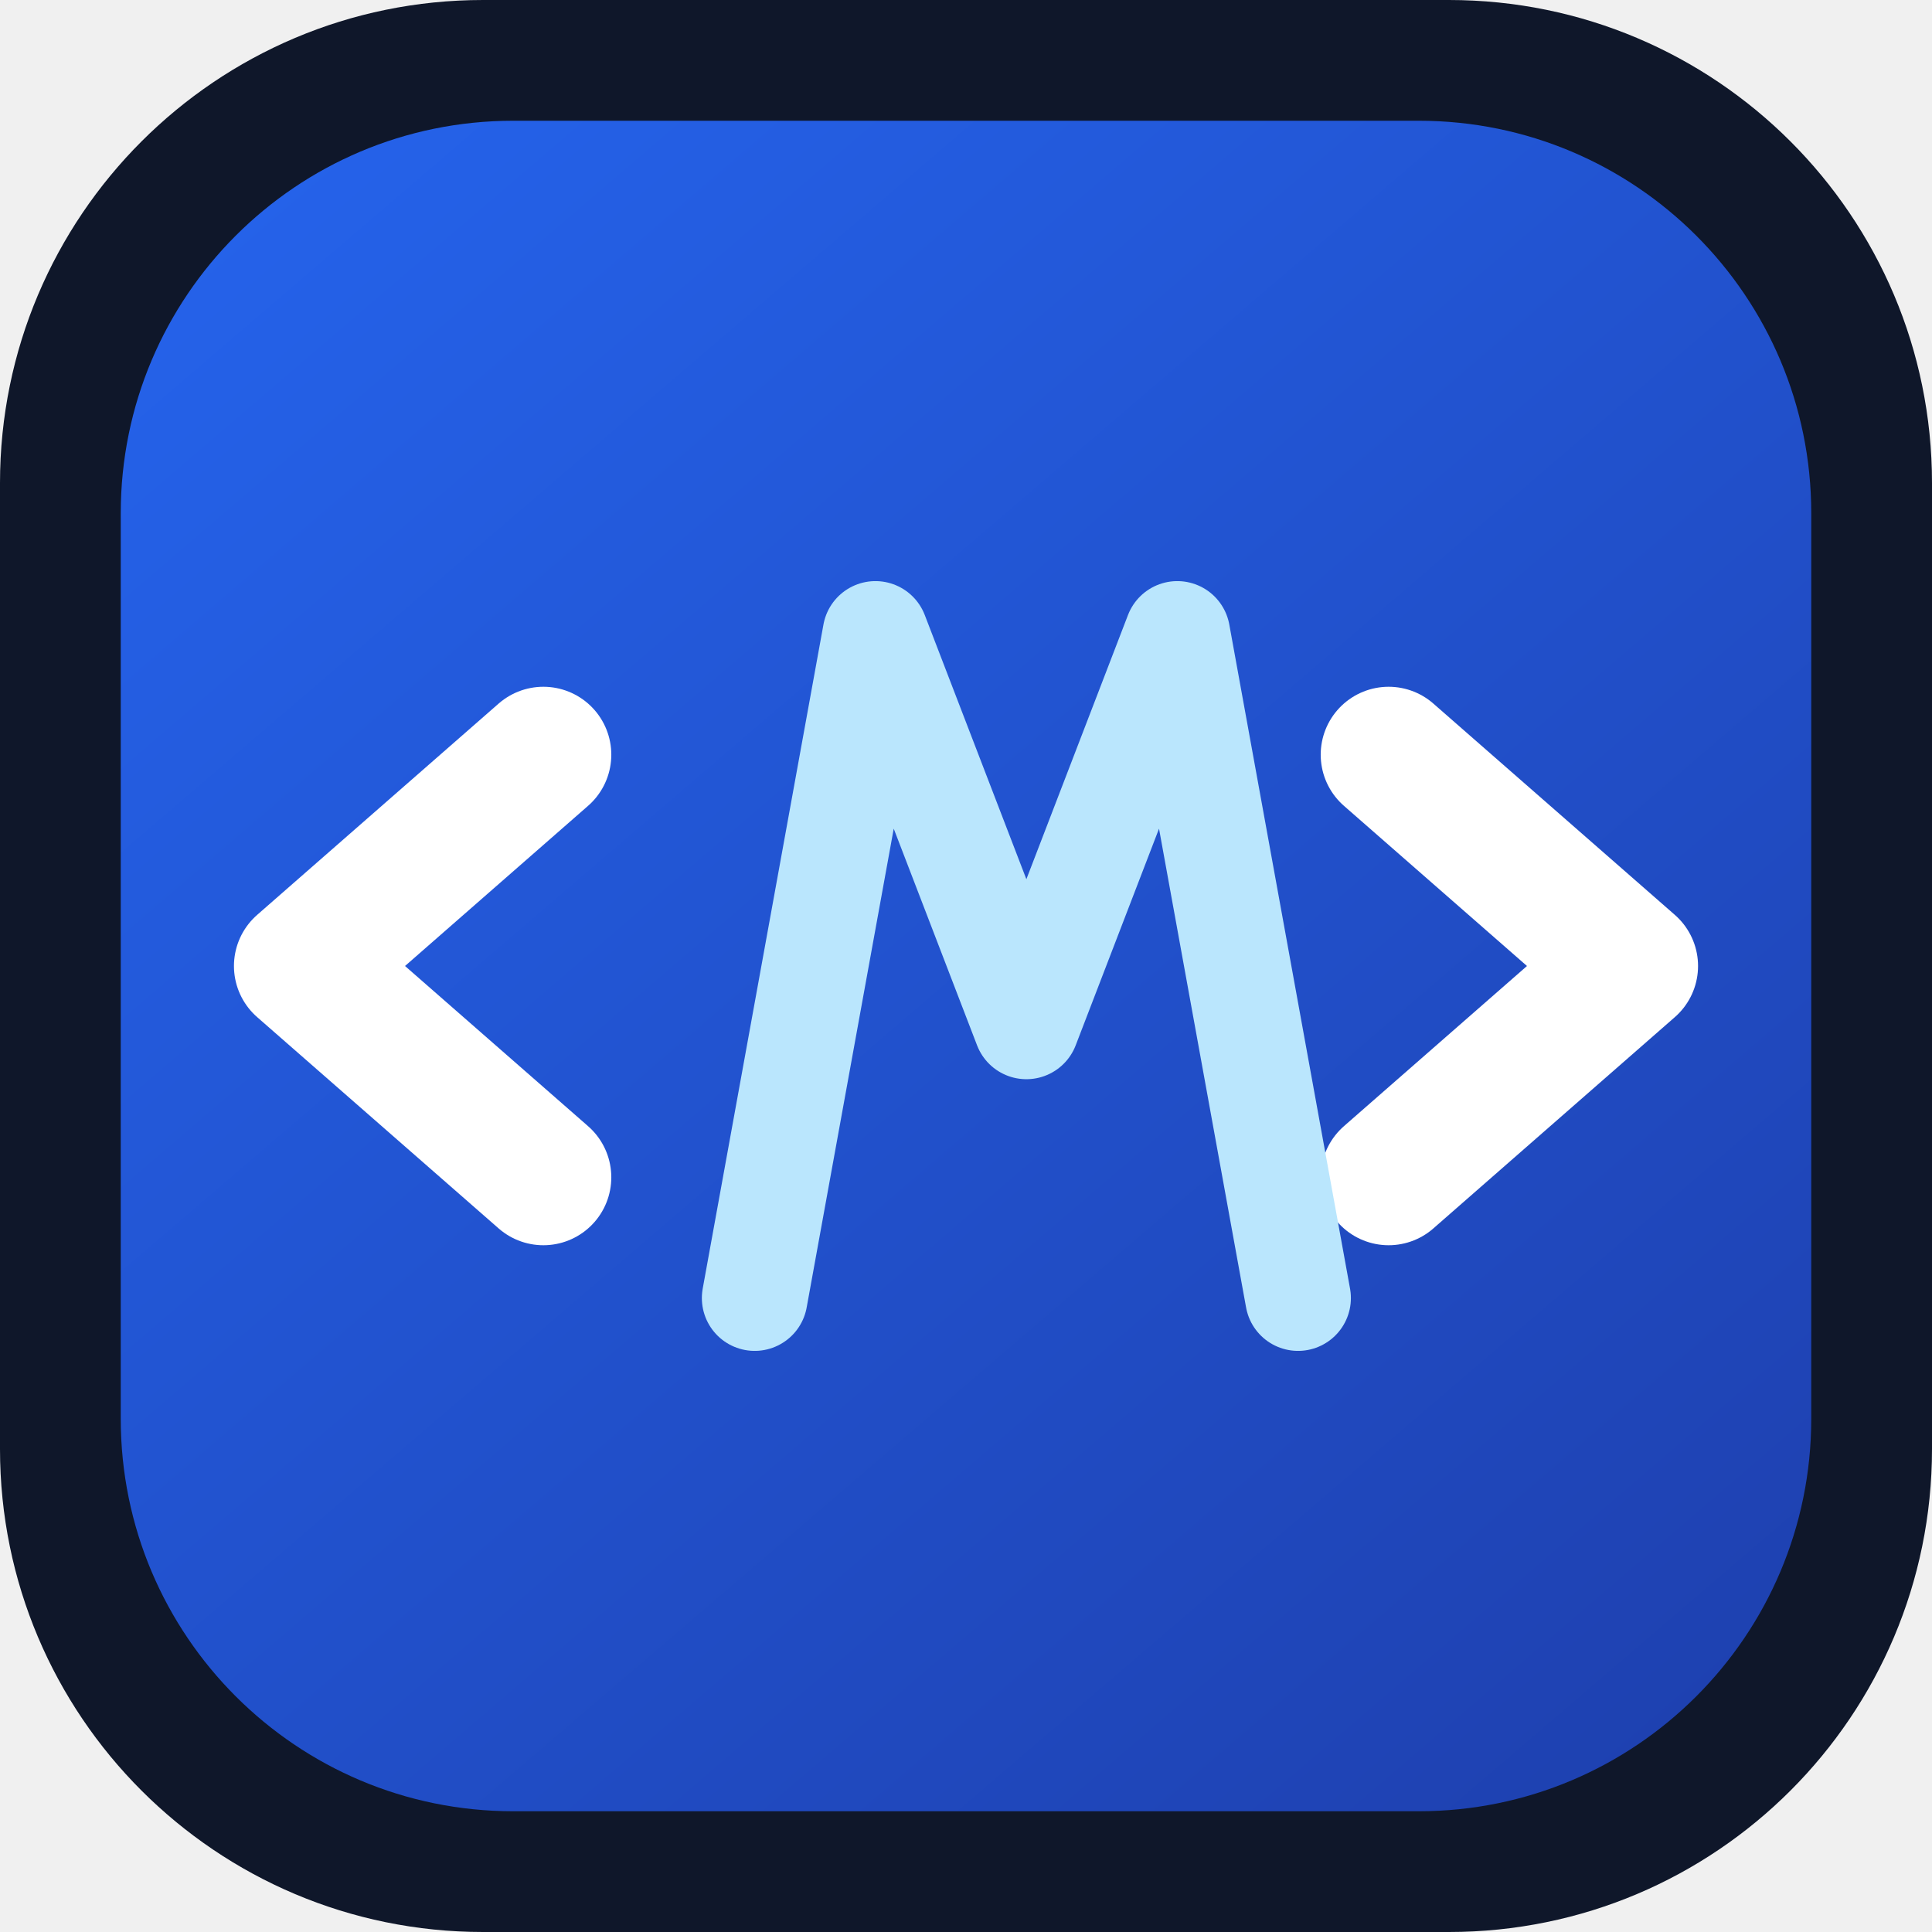
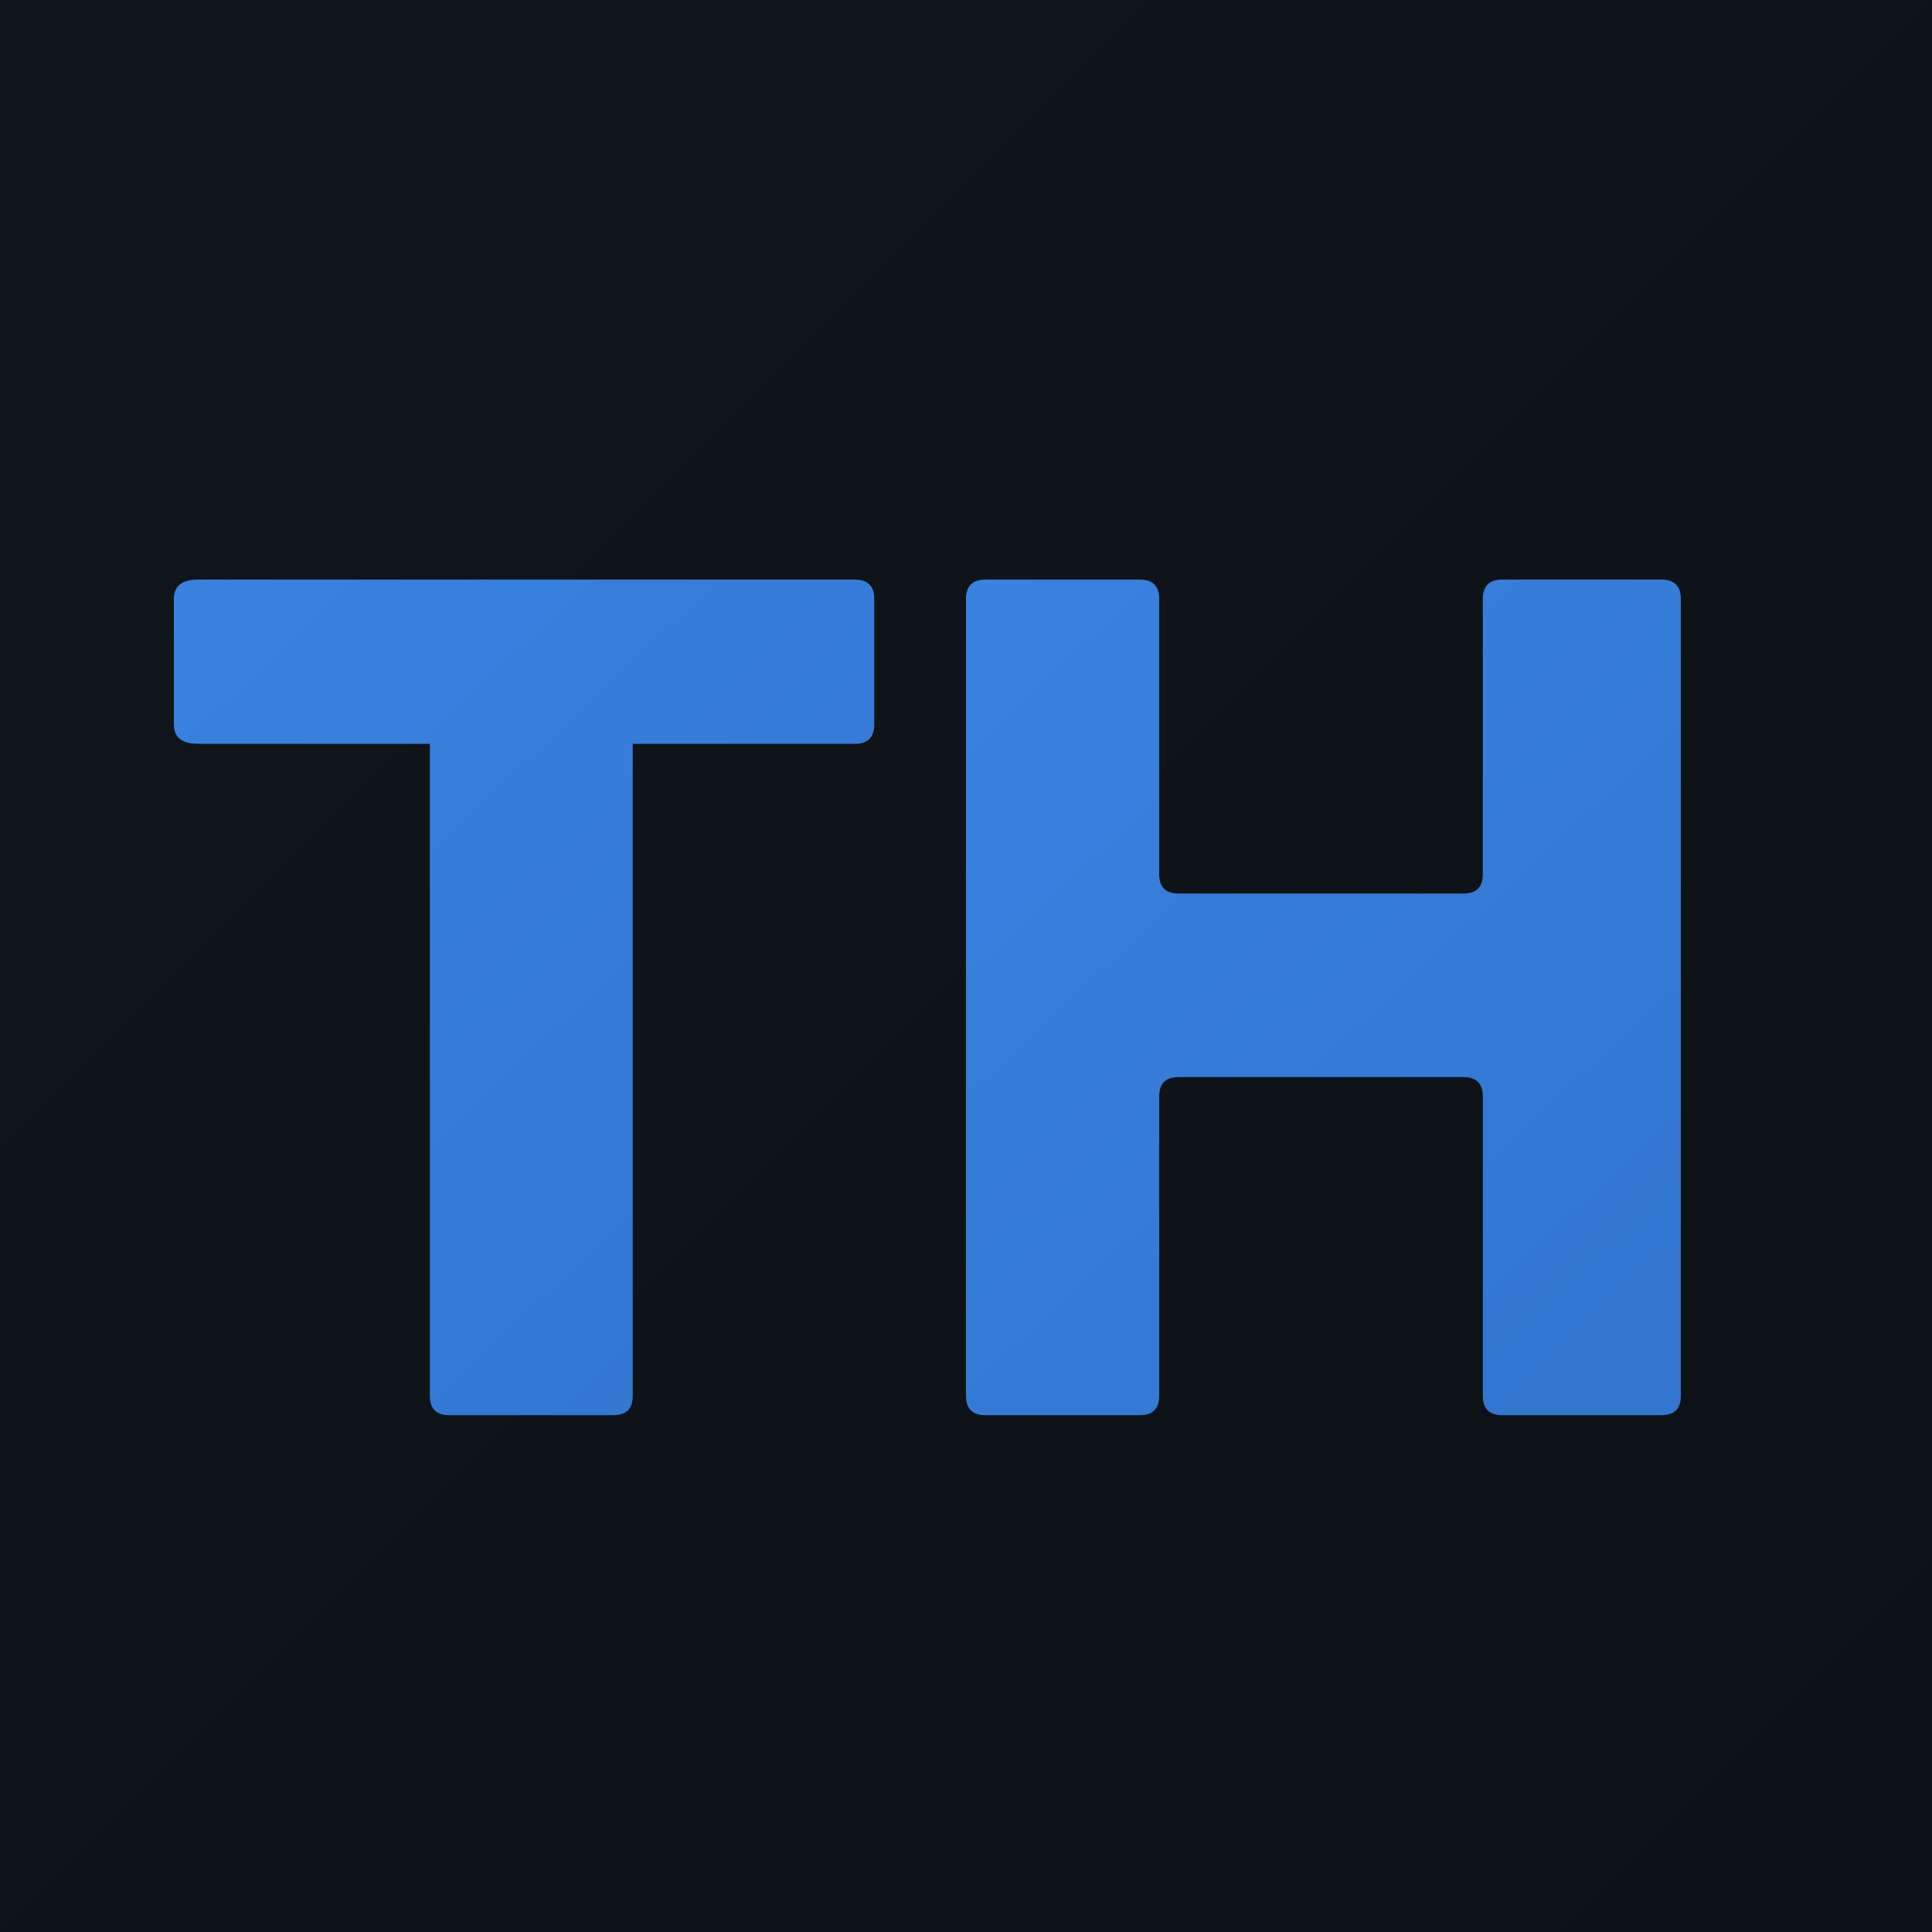
- <svg xmlns="http://www.w3.org/2000/svg" viewBox="0 0 64 64" role="img" aria-labelledby="title desc">
+ <svg xmlns="http://www.w3.org/2000/svg" viewBox="0 0 400 400" width="400" height="400">
  <defs>
-     <linearGradient id="bg" x1="8" y1="4" x2="56" y2="60" gradientUnits="userSpaceOnUse">
-       <stop stop-color="#2563EB" />
-       <stop offset="1" stop-color="#1E40AF" />
+     <linearGradient id="bg" x1="0" y1="0" x2="1" y2="1">
+       <stop offset="0" stop-color="#11161B" />
+       <stop offset="1" stop-color="#0C1115" />
+     </linearGradient>
+     <linearGradient id="blue" x1="0" y1="0" x2="0.8" y2="1">
+       <stop offset="0" stop-color="#3982E0" />
+       <stop offset="1" stop-color="#3276D0" />
    </linearGradient>
  </defs>
-   <rect width="64" height="64" rx="16" fill="#0F172A" />
-   <rect x="4" y="4" width="56" height="56" rx="13" fill="url(#bg)" />
-   <path d="m18 25-8 7 8 7M46 25l8 7-8 7" fill="none" stroke="#fff" stroke-width="4.5" stroke-linecap="round" stroke-linejoin="round" />
-   <path d="m25 43 4-22 5 13 5-13 4 22" fill="none" stroke="#BAE6FD" stroke-width="3.5" stroke-linecap="round" stroke-linejoin="round" />
+   <rect width="400" height="400" fill="url(#bg)" />
+   <path fill="url(#blue)" d="     M41 120     H177     Q181 120 181 124     V150     Q181 154 177 154     H131     V289     Q131 293 127 293     H93     Q89 293 89 289     V154     H41     Q36 154 36 150     V124     Q36 120 41 120 Z" />
+   <path fill="url(#blue)" d="     M204 120     H236     Q240 120 240 124     V181     Q240 185 244 185     H303     Q307 185 307 181     V124     Q307 120 311 120     H344     Q348 120 348 124     V289     Q348 293 344 293     H311     Q307 293 307 289     V227     Q307 223 303 223     H244     Q240 223 240 227     V289     Q240 293 236 293     H204     Q200 293 200 289     V124     Q200 120 204 120 Z" />
</svg>
